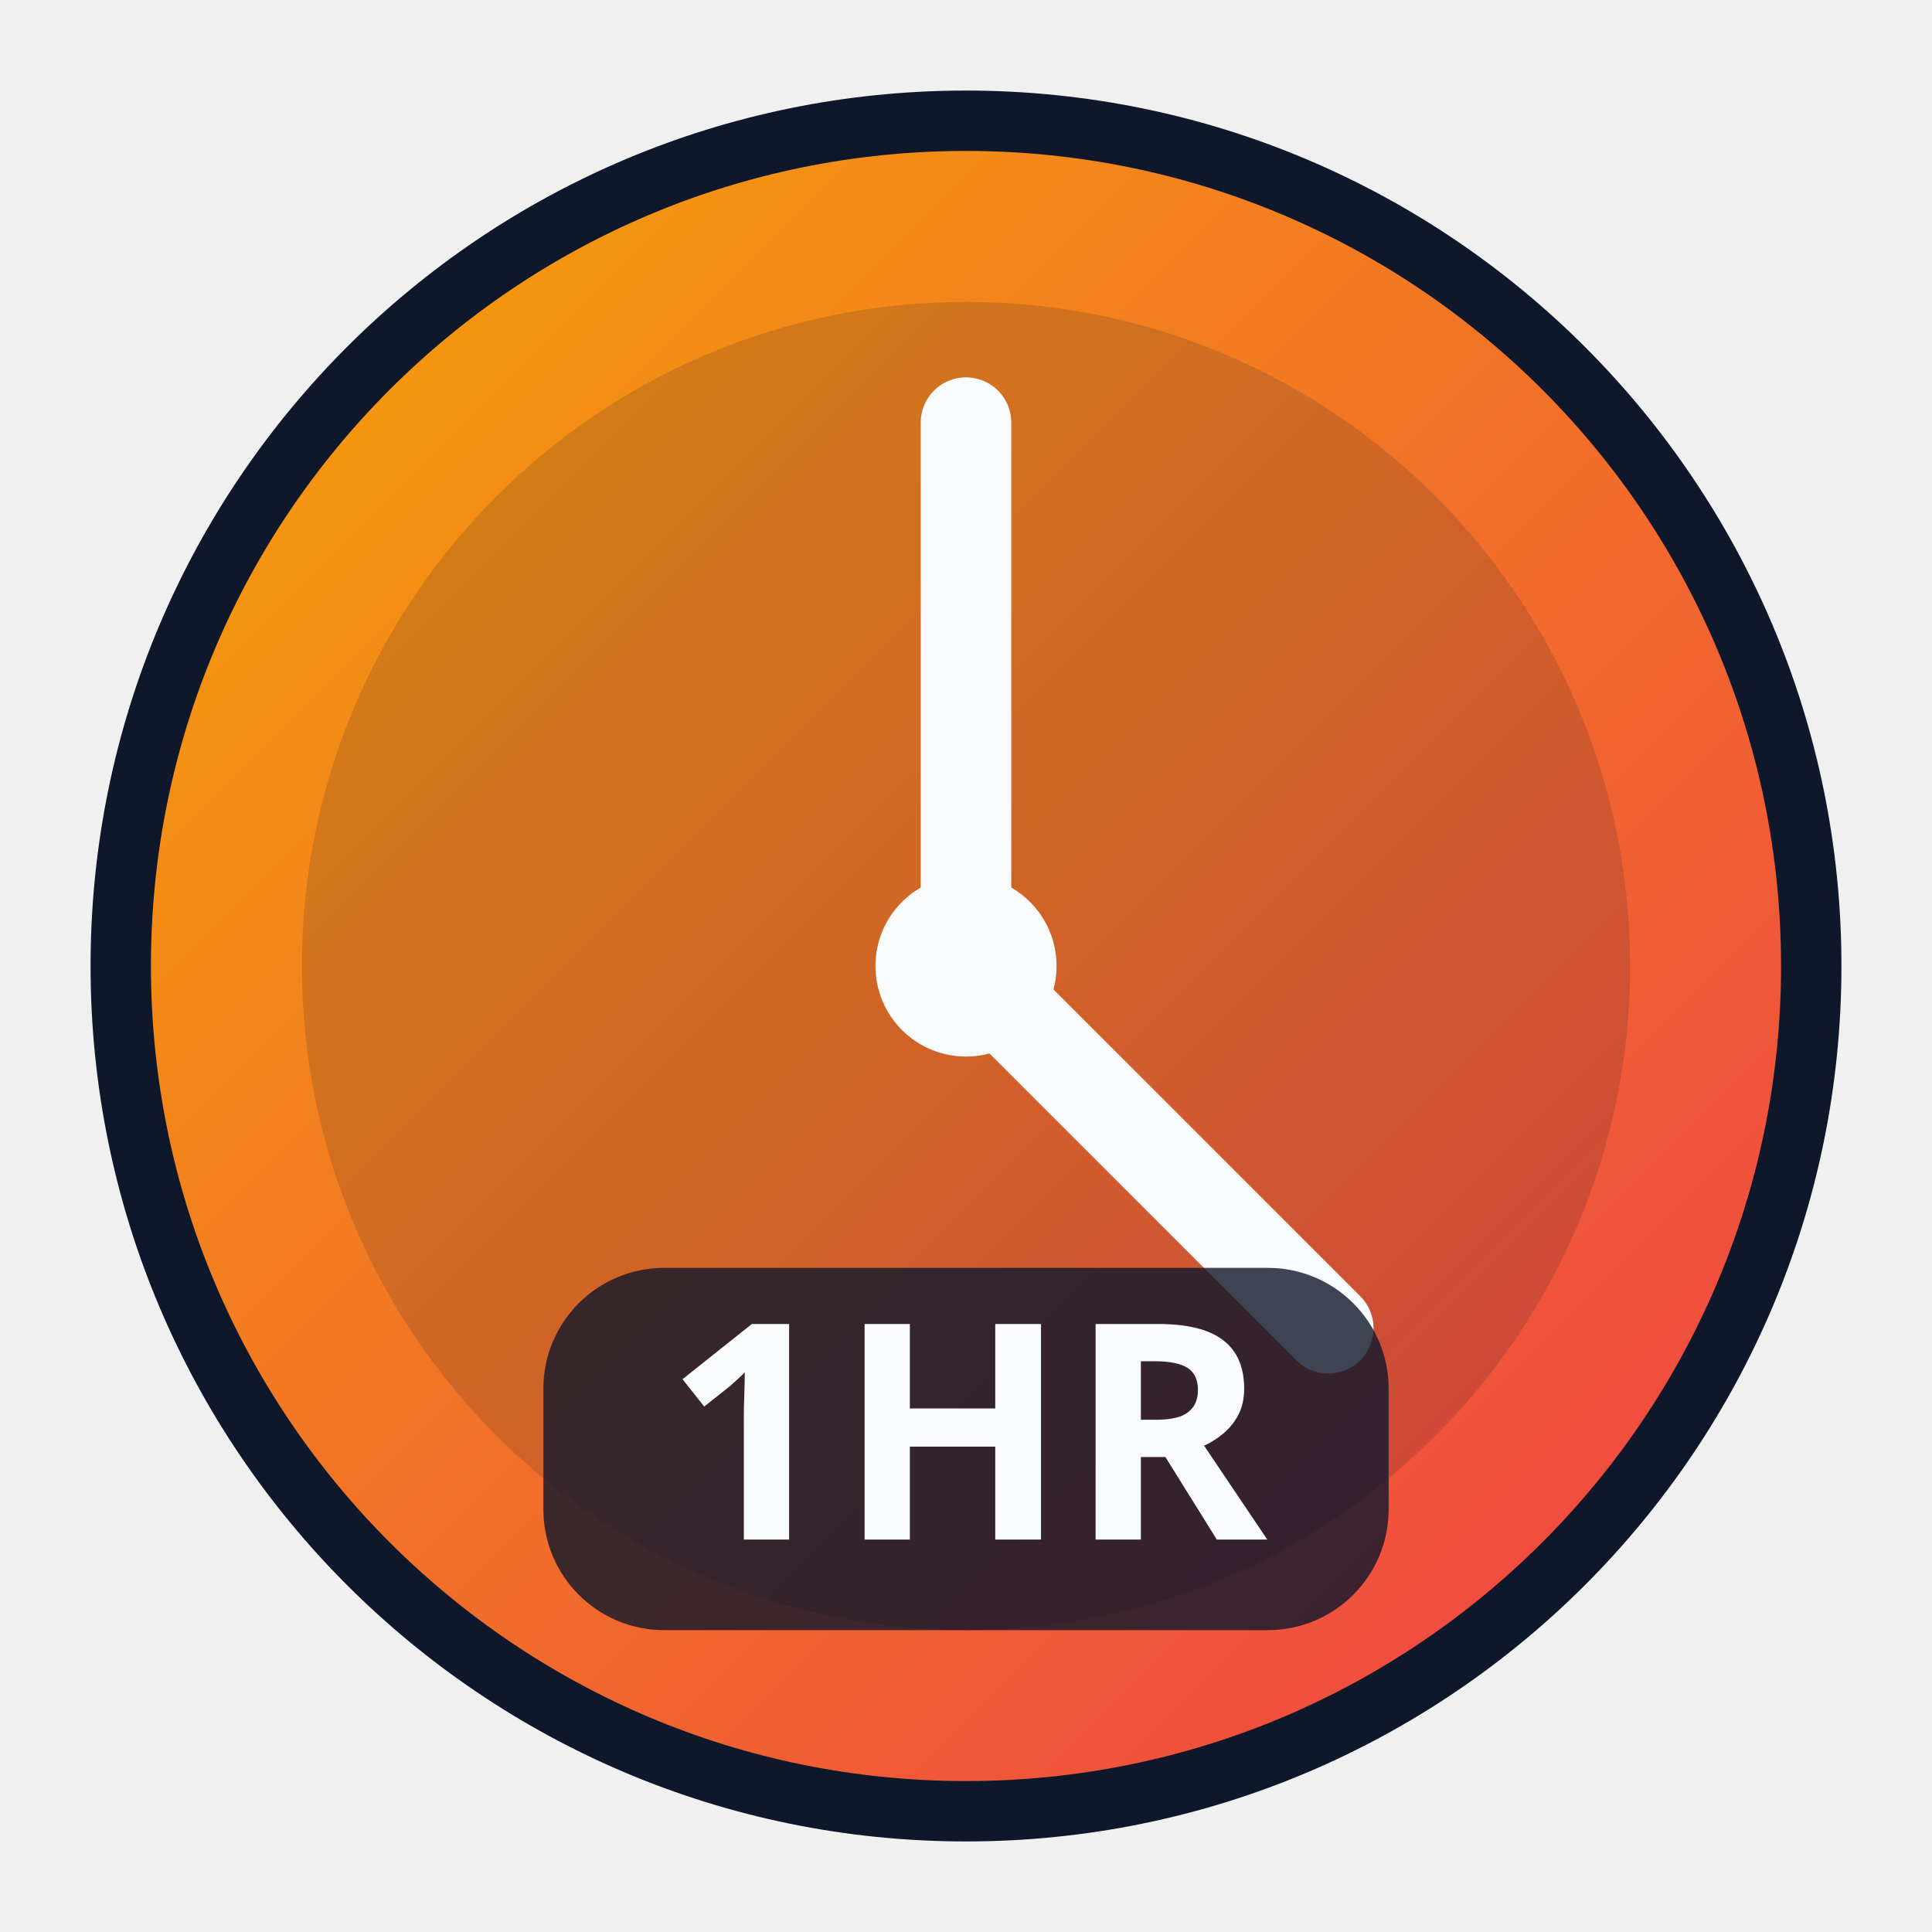
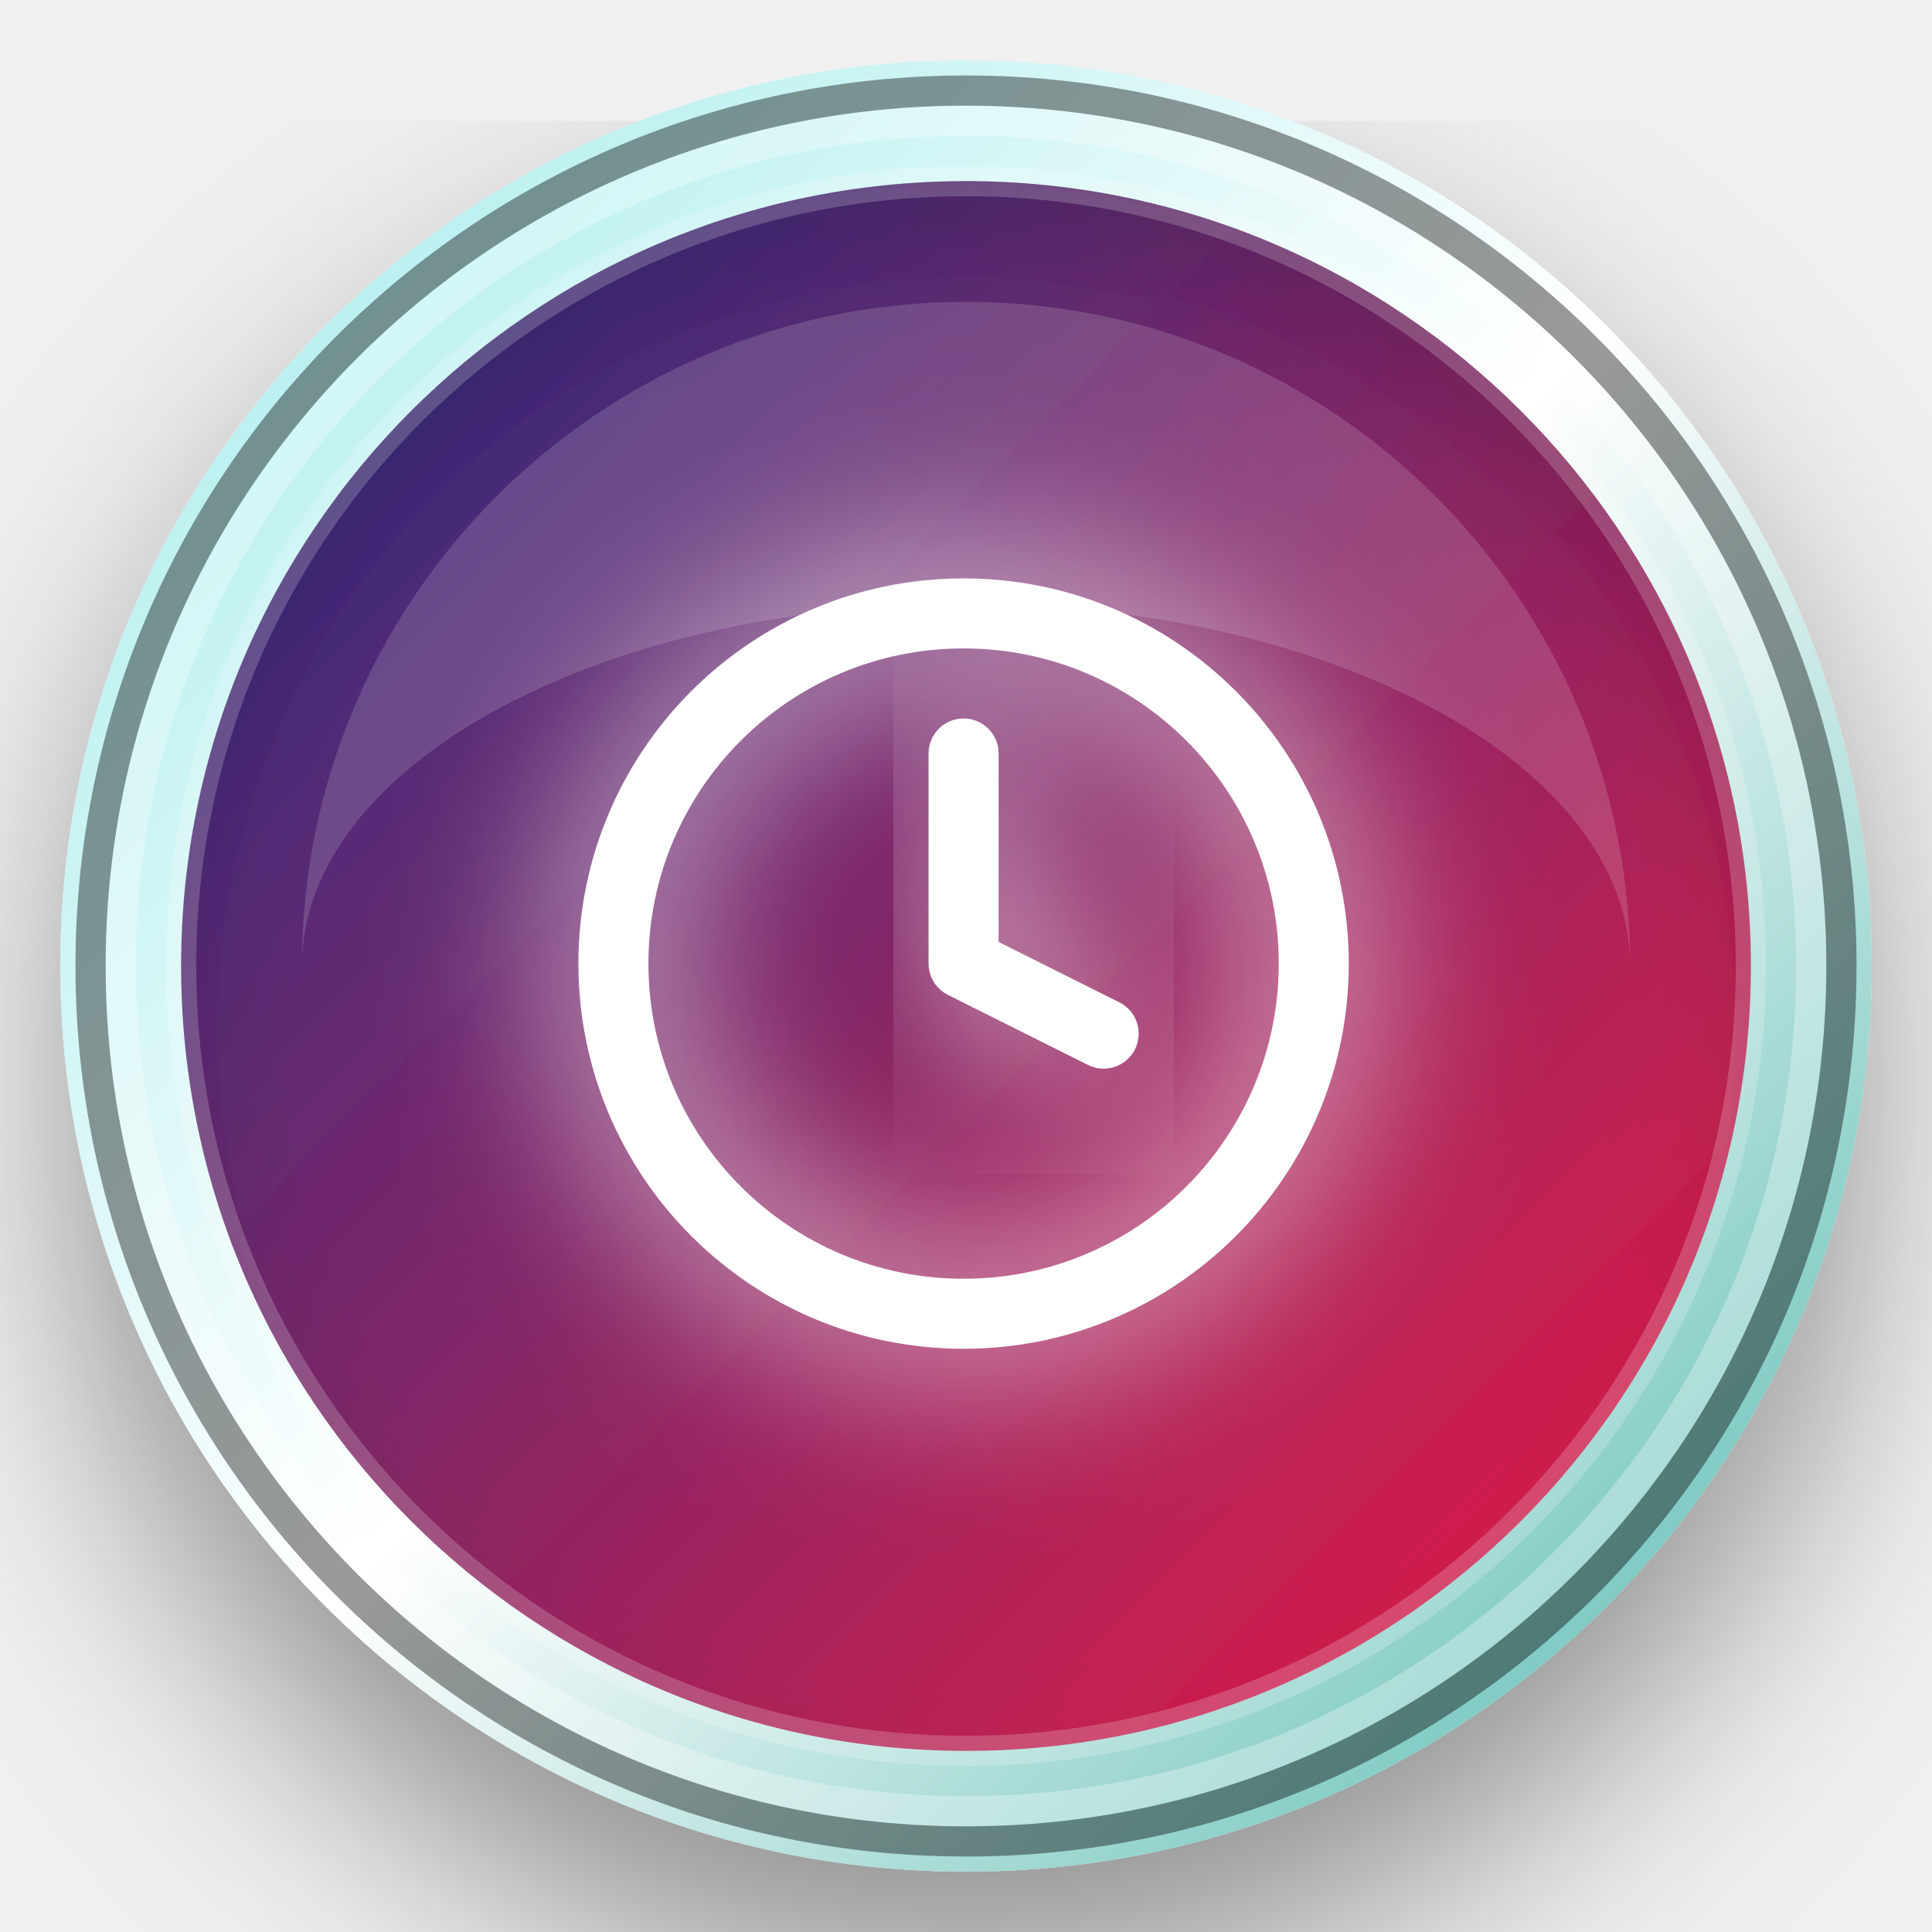
<svg xmlns="http://www.w3.org/2000/svg" width="64" height="64" viewBox="0 0 64 64" fill="none">
  <defs>
-     <linearGradient id="time-bg-60" x1="8" y1="8" x2="56" y2="56" gradientUnits="userSpaceOnUse">
-       <stop offset="0" stop-color="#F59E0B" />
-       <stop offset="1" stop-color="#EF4444" />
+     <filter id="badge-time-60_shadow" x="-50%" y="-50%" width="200%" height="200%">
+       <feDropShadow dx="0" dy="4" stdDeviation="4" flood-color="#000000" flood-opacity="0.4" />
+     </filter>
+     <filter id="badge-time-60_glow" x="-50%" y="-50%" width="200%" height="200%">
+       <feGaussianBlur stdDeviation="2.5" result="coloredBlur" />
+       <feMerge>
+         <feMergeNode in="coloredBlur" />
+         <feMergeNode in="SourceGraphic" />
+       </feMerge>
+     </filter>
+     <filter id="badge-time-60_inner_shadow">
+       <feOffset dx="0" dy="2" />
+       <feGaussianBlur stdDeviation="2" result="offset-blur" />
+       <feComposite operator="out" in="SourceGraphic" in2="offset-blur" result="inverse" />
+       <feFlood flood-color="black" flood-opacity="0.3" result="color" />
+       <feComposite operator="in" in="color" in2="inverse" result="shadow" />
+       <feComposite operator="over" in="shadow" in2="SourceGraphic" />
+     </filter>
+     <linearGradient id="badge-time-60_bg" x1="10" y1="10" x2="54" y2="54" gradientUnits="userSpaceOnUse">
+       <stop offset="0" stop-color="#312E81" />
+       <stop offset="1" stop-color="#E11D48" />
+     </linearGradient>
+     <linearGradient id="badge-time-60_ring" x1="0%" y1="0%" x2="100%" y2="100%">
+       <stop offset="0%" stop-color="#A1EBEB" />
+       <stop offset="50%" stop-color="#FFFFFF" />
+       <stop offset="100%" stop-color="#4DB6AC" />
    </linearGradient>
  </defs>
-   <circle cx="32" cy="32" r="28" fill="url(#time-bg-60)" stroke="#0F172A" stroke-width="2" />
-   <circle cx="32" cy="32" r="22" fill="#0F172A" opacity="0.15" />
-   <path d="M32 14v18l12 12" stroke="#F8FAFC" stroke-width="3" stroke-linecap="round" />
-   <circle cx="32" cy="32" r="3" fill="#F8FAFC" />
-   <g transform="translate(18, 42)">
-     <rect width="28" height="12" rx="4" fill="#0F172A" opacity="0.8" />
-     <text x="14" y="9" font-family="sans-serif" font-size="10" font-weight="bold" fill="#F8FAFC" text-anchor="middle">1HR</text>
+   <circle cx="32" cy="32" r="30" fill="url(#badge-time-60_ring)" filter="url(#badge-time-60_shadow)" />
+   <circle cx="32" cy="32" r="28" fill="none" stroke="#FFFFFF" stroke-opacity="0.3" stroke-width="1" />
+   <circle cx="32" cy="32" r="29" fill="none" stroke="#000000" stroke-opacity="0.4" stroke-width="1" />
+   <circle cx="32" cy="32" r="26" fill="url(#badge-time-60_bg)" filter="url(#badge-time-60_inner_shadow)" />
+   <path d="M 10,32 A 22,22 0 0,1 54,32 A 22,12 0 0,0 10,32 Z" fill="#ffffff" opacity="0.15" />
+   <circle cx="32" cy="32" r="26" fill="none" stroke="#ffffff" stroke-opacity="0.2" stroke-width="1" />
+   <g transform="translate(18, 18) scale(1.16)">
+     <circle cx="12" cy="12" r="10" fill="none" stroke="#FFF" stroke-width="2" filter="url(#badge-time-60_glow)" />
+     <path d="M12 6v6l4 2" stroke="#FFF" stroke-width="2" stroke-linecap="round" stroke-linejoin="round" filter="url(#badge-time-60_glow)" />
  </g>
</svg>
